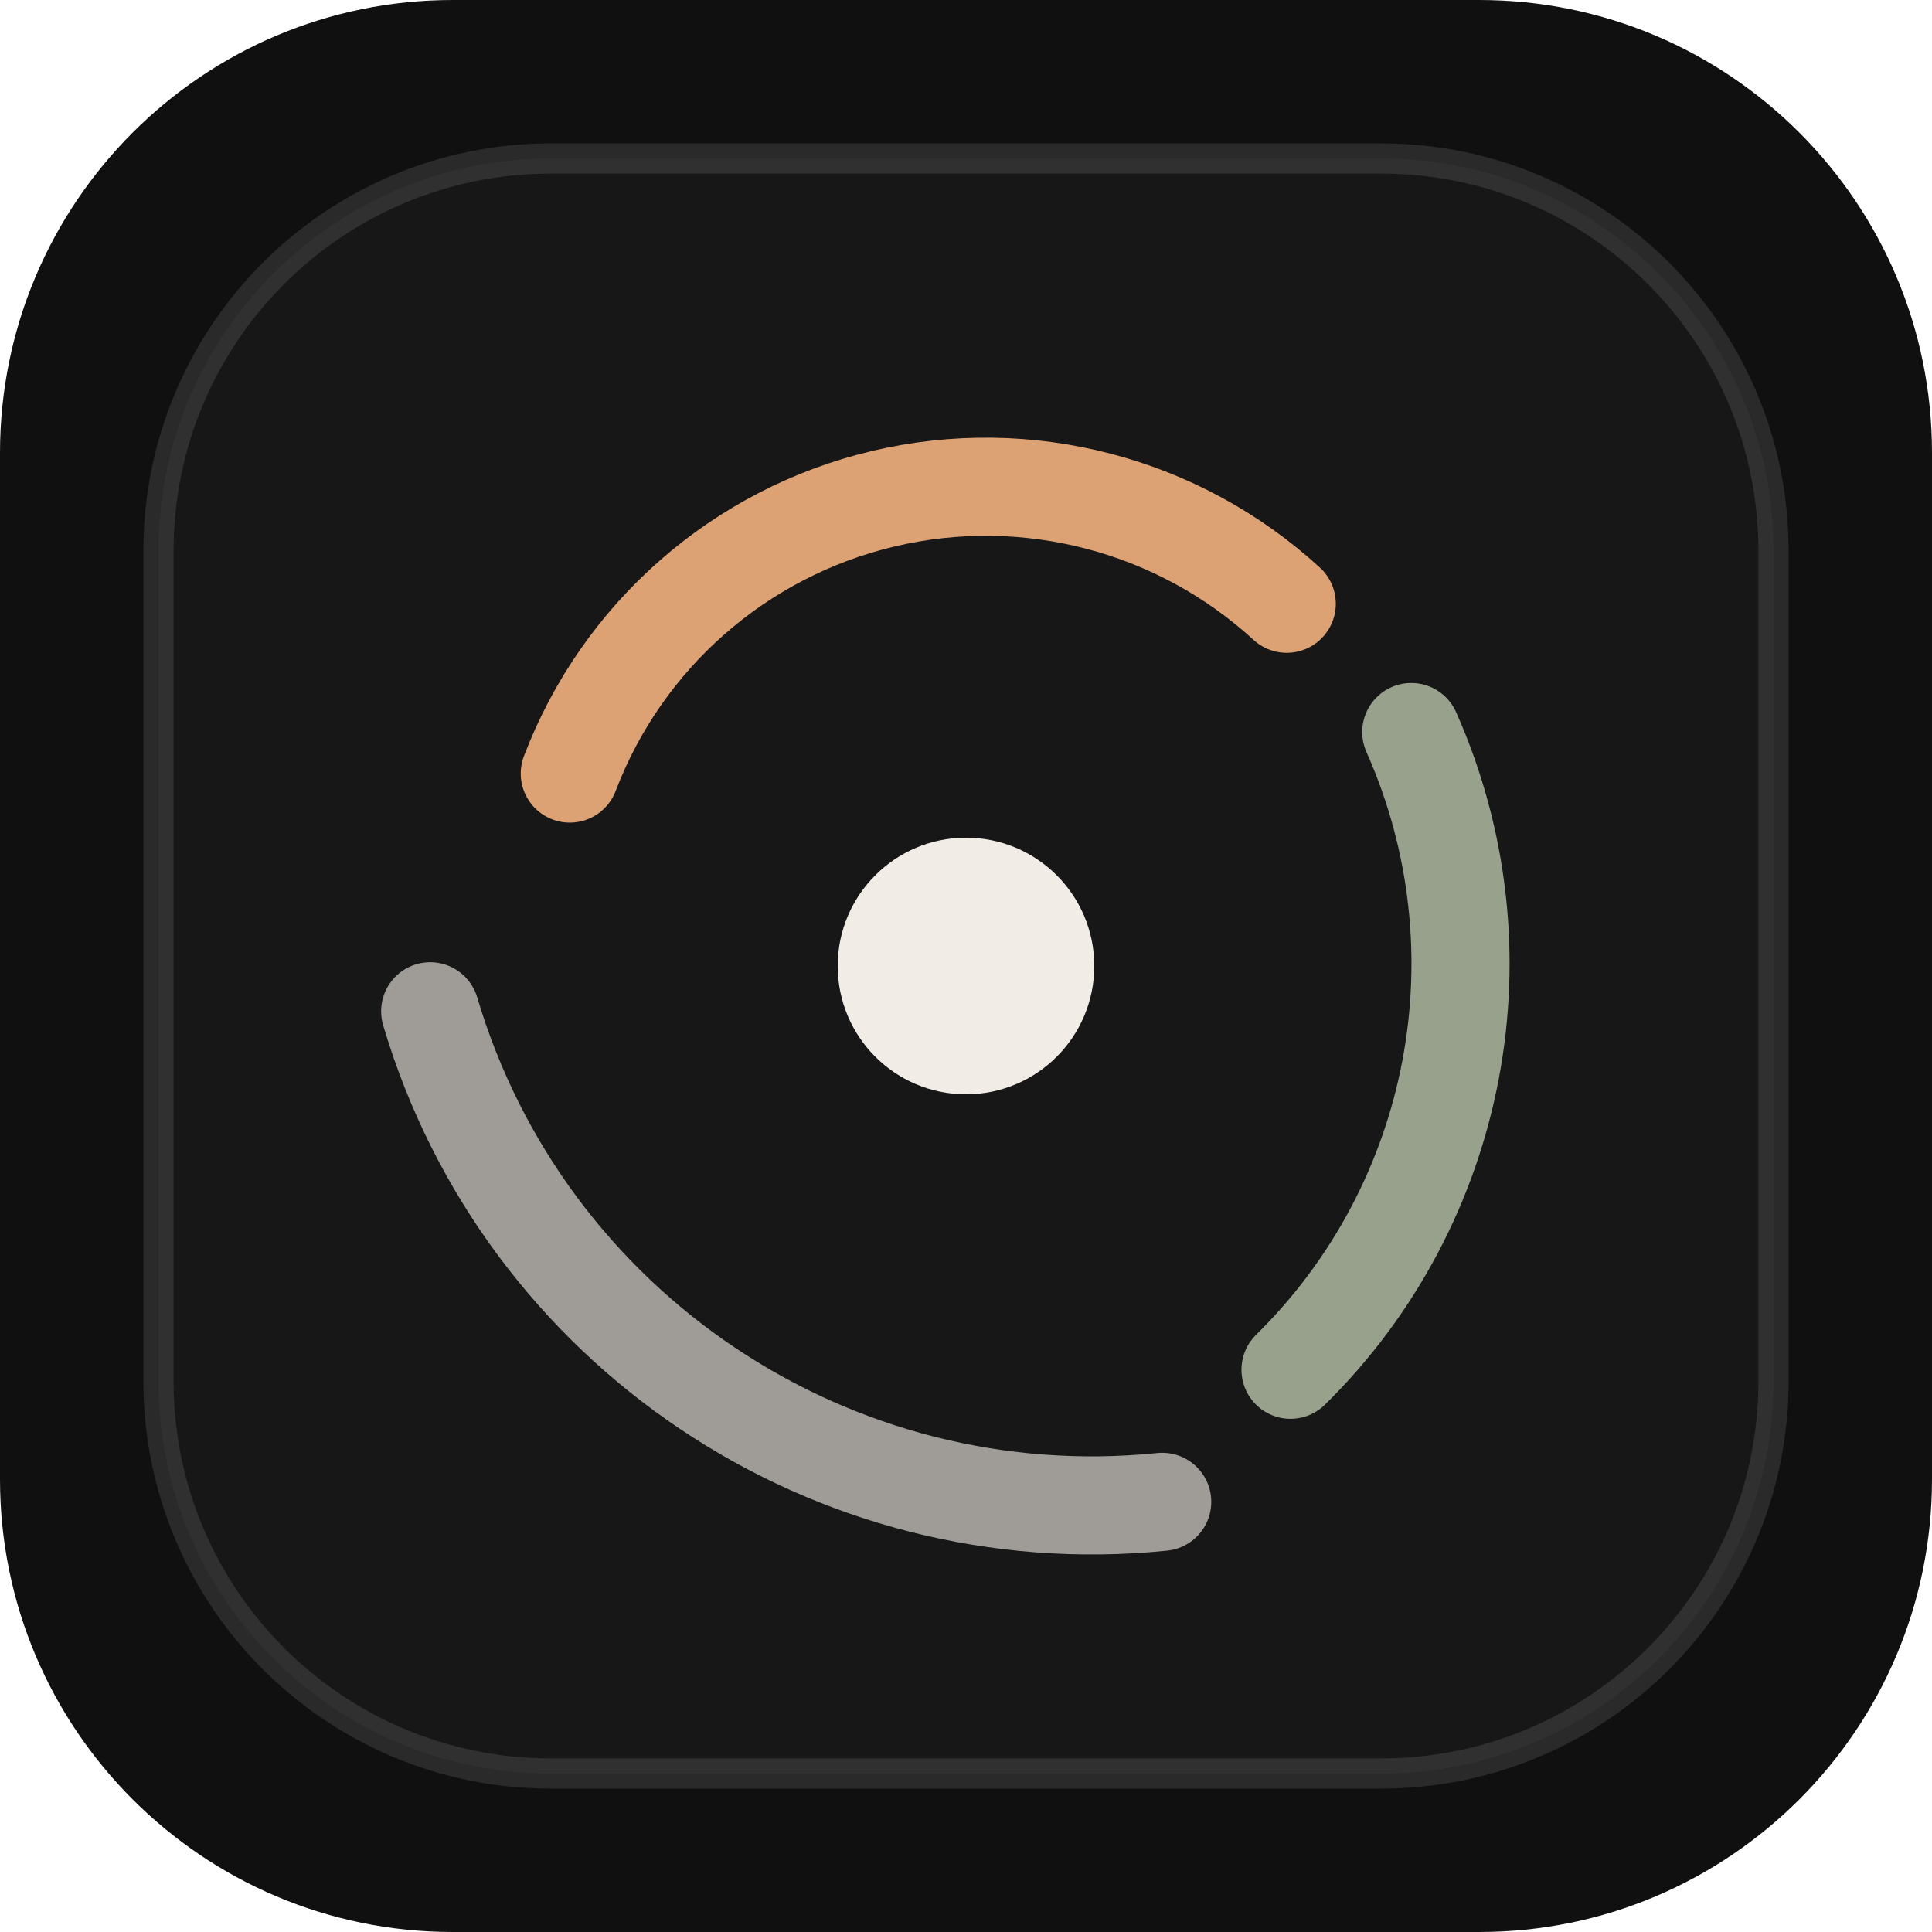
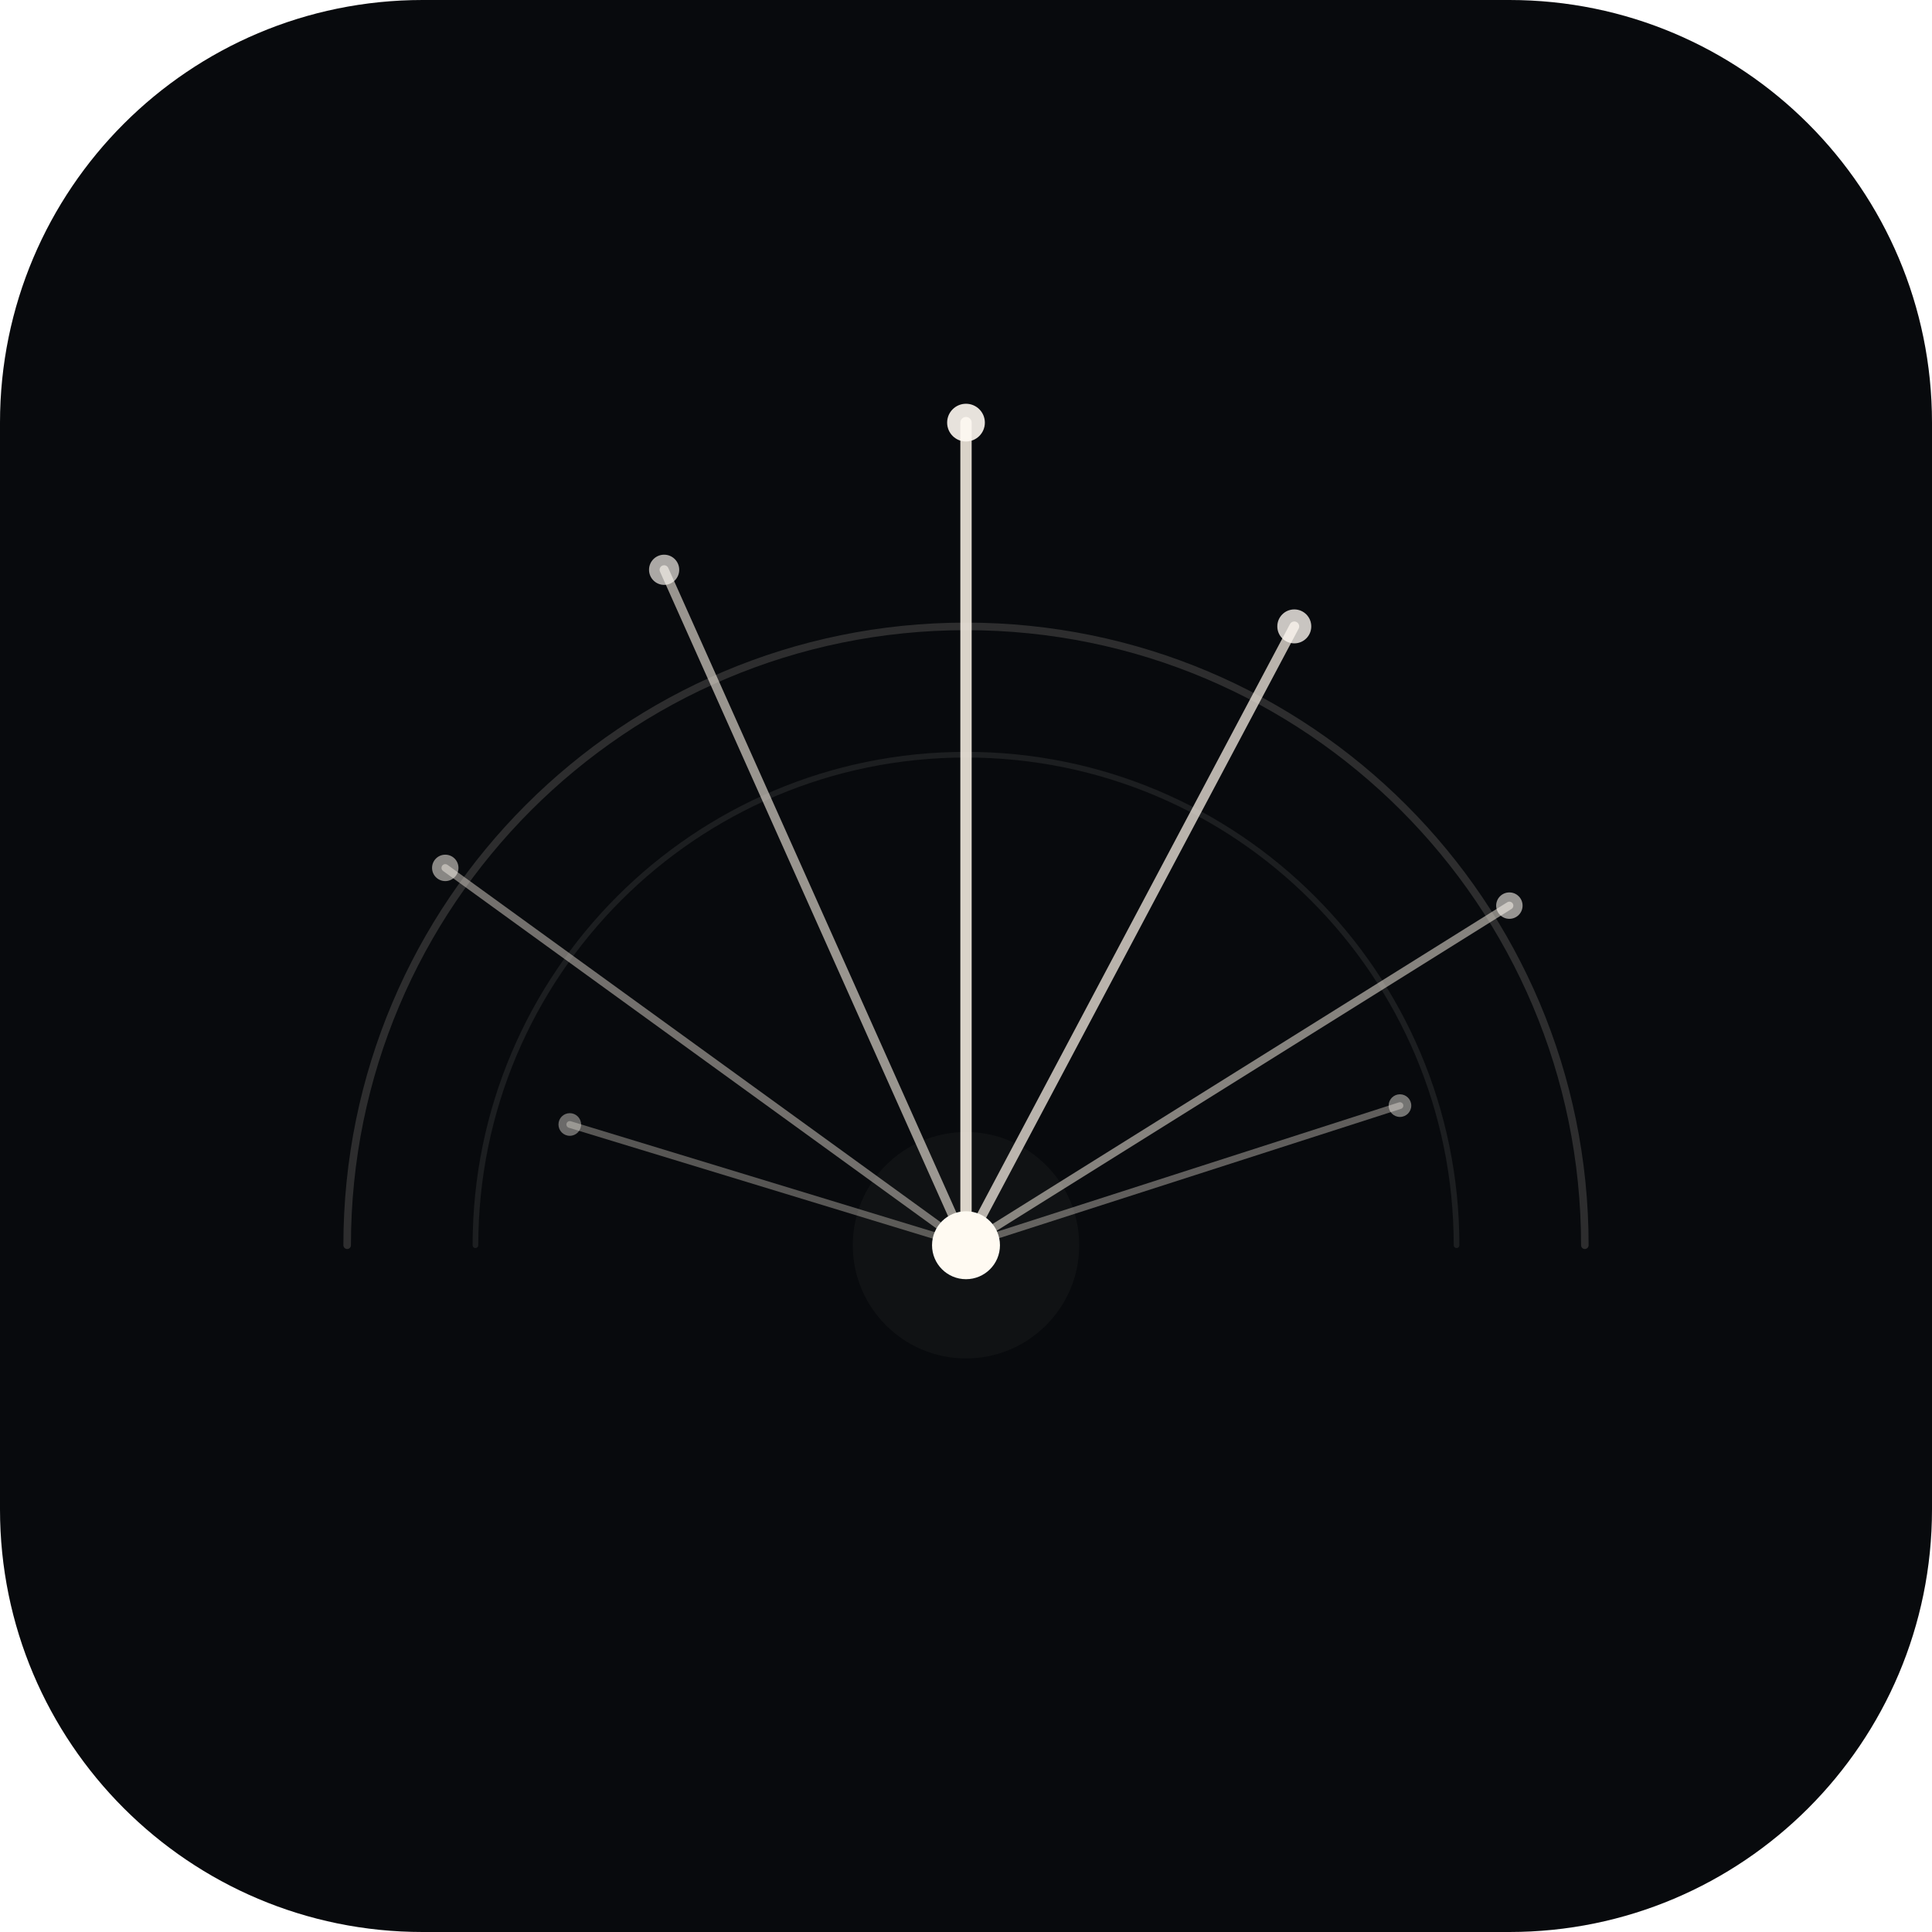
<svg xmlns="http://www.w3.org/2000/svg" viewBox="0 0 512 512" role="img" aria-labelledby="title desc">
-   <rect width="512" height="512" rx="120" fill="#101011" />
-   <rect x="42" y="42" width="428" height="428" rx="104" fill="#171718" stroke="#f1ece5" stroke-opacity=".12" stroke-width="8" />
-   <circle cx="256" cy="256" r="34" fill="#f1ece5" />
-   <path d="M151 205A118 118 0 0 1 341 160" fill="none" stroke="#dda273" stroke-width="26" stroke-linecap="round" />
-   <path d="M374 194A151 151 0 0 1 342 363" fill="none" stroke="#98a18c" stroke-width="26" stroke-linecap="round" />
-   <path d="M308 398A183 183 0 0 1 114 268" fill="none" stroke="#f1ece5" stroke-opacity=".62" stroke-width="26" stroke-linecap="round" />
+   <rect width="512" height="512" rx="112" fill="#080a0d" />
+   <g fill="none" stroke="#f1e9de" stroke-linecap="round">
+     <path d="M92 330A164 164 0 0 1 420 330" stroke-opacity=".16" stroke-width="2" />
+     <path d="M126 330A130 130 0 0 1 386 330" stroke-opacity=".09" stroke-width="1.5" />
+     <path d="M256 330 256 112" stroke-opacity=".9" stroke-width="3" />
+     <path d="M256 330 176 151" stroke-opacity=".62" stroke-width="2.4" />
+     <path d="M256 330 343 166" stroke-opacity=".76" stroke-width="2.6" />
+     <path d="M256 330 118 230" stroke-opacity=".46" stroke-width="2" />
+     <path d="M256 330 400 240" stroke-opacity=".54" stroke-width="2.1" />
+     <path d="M256 330 151 298" stroke-opacity=".34" stroke-width="1.8" />
+     <path d="M256 330 371 293" stroke-opacity=".38" stroke-width="1.8" />
+   </g>
+   <g fill="#fffaf3">
+     <circle cx="256" cy="112" r="5" fill-opacity=".9" />
+     <circle cx="176" cy="151" r="4" fill-opacity=".66" />
+     <circle cx="343" cy="166" r="4.5" fill-opacity=".78" />
+     <circle cx="118" cy="230" r="3.5" fill-opacity=".52" />
+     <circle cx="400" cy="240" r="3.5" fill-opacity=".58" />
+     <circle cx="151" cy="298" r="3" fill-opacity=".4" />
+     <circle cx="371" cy="293" r="3" fill-opacity=".44" />
+     <circle cx="256" cy="330" r="9" />
+   </g>
+   <circle cx="256" cy="330" r="30" fill="#f1e9de" fill-opacity=".035" />
</svg>
